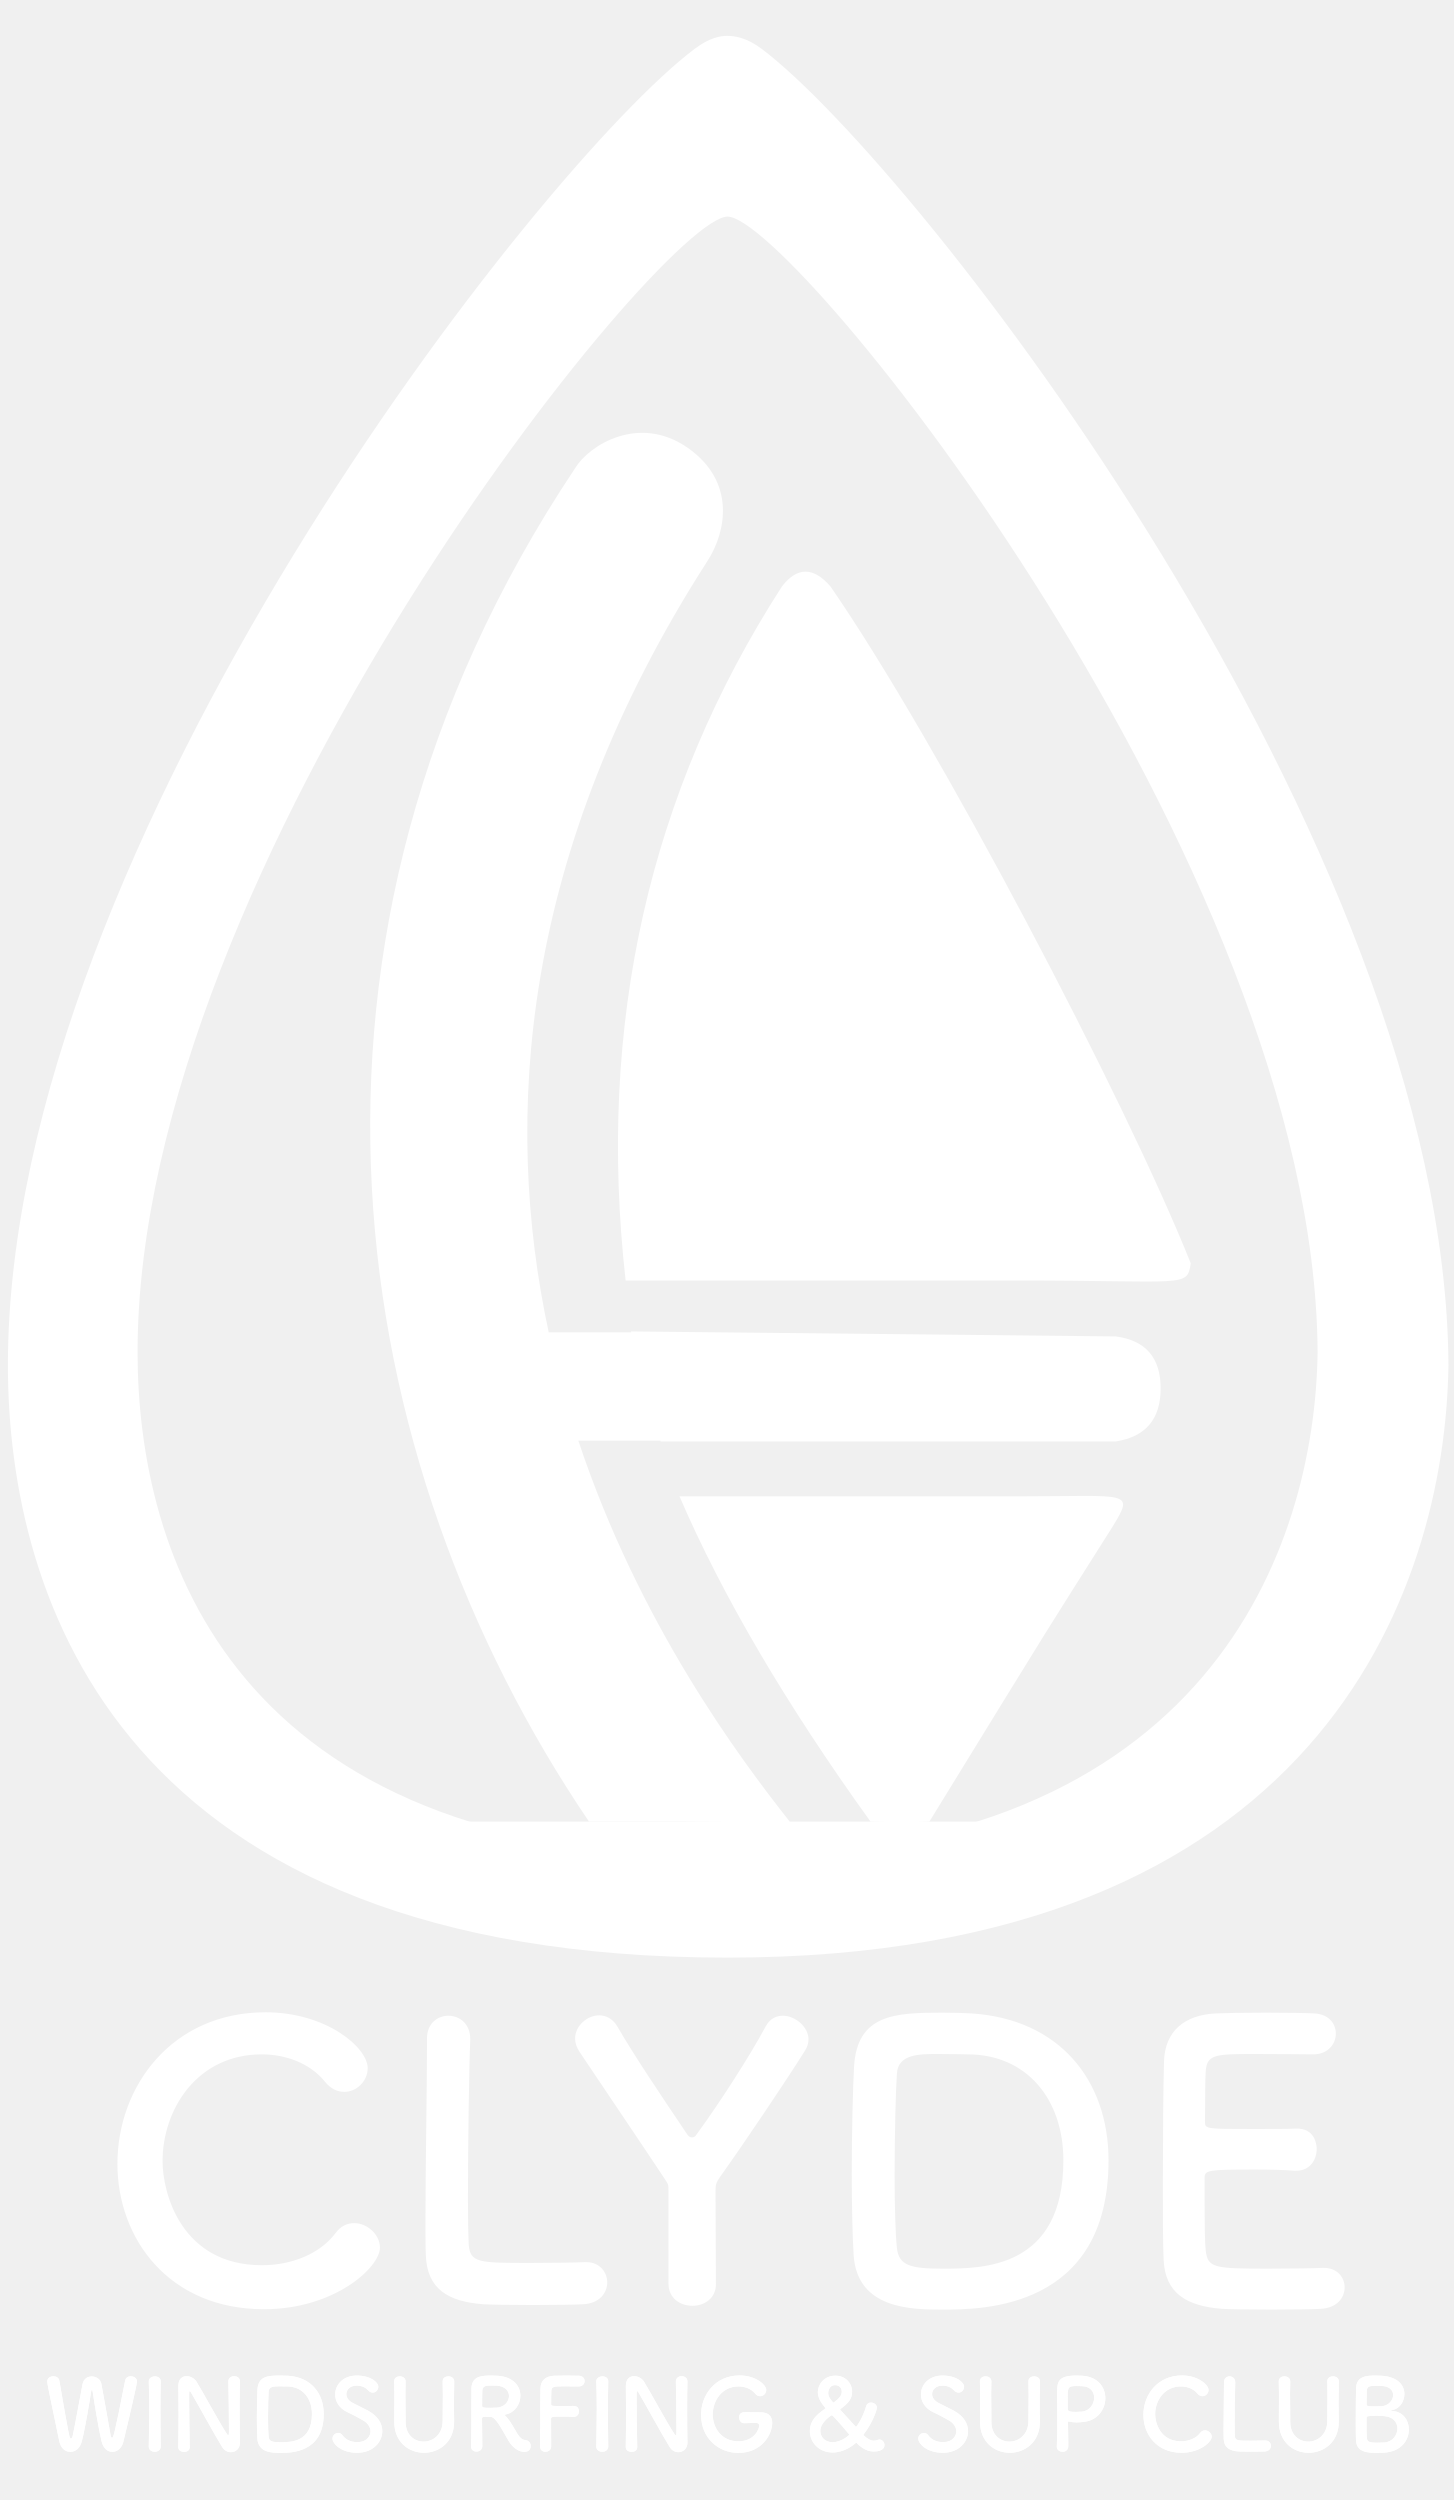
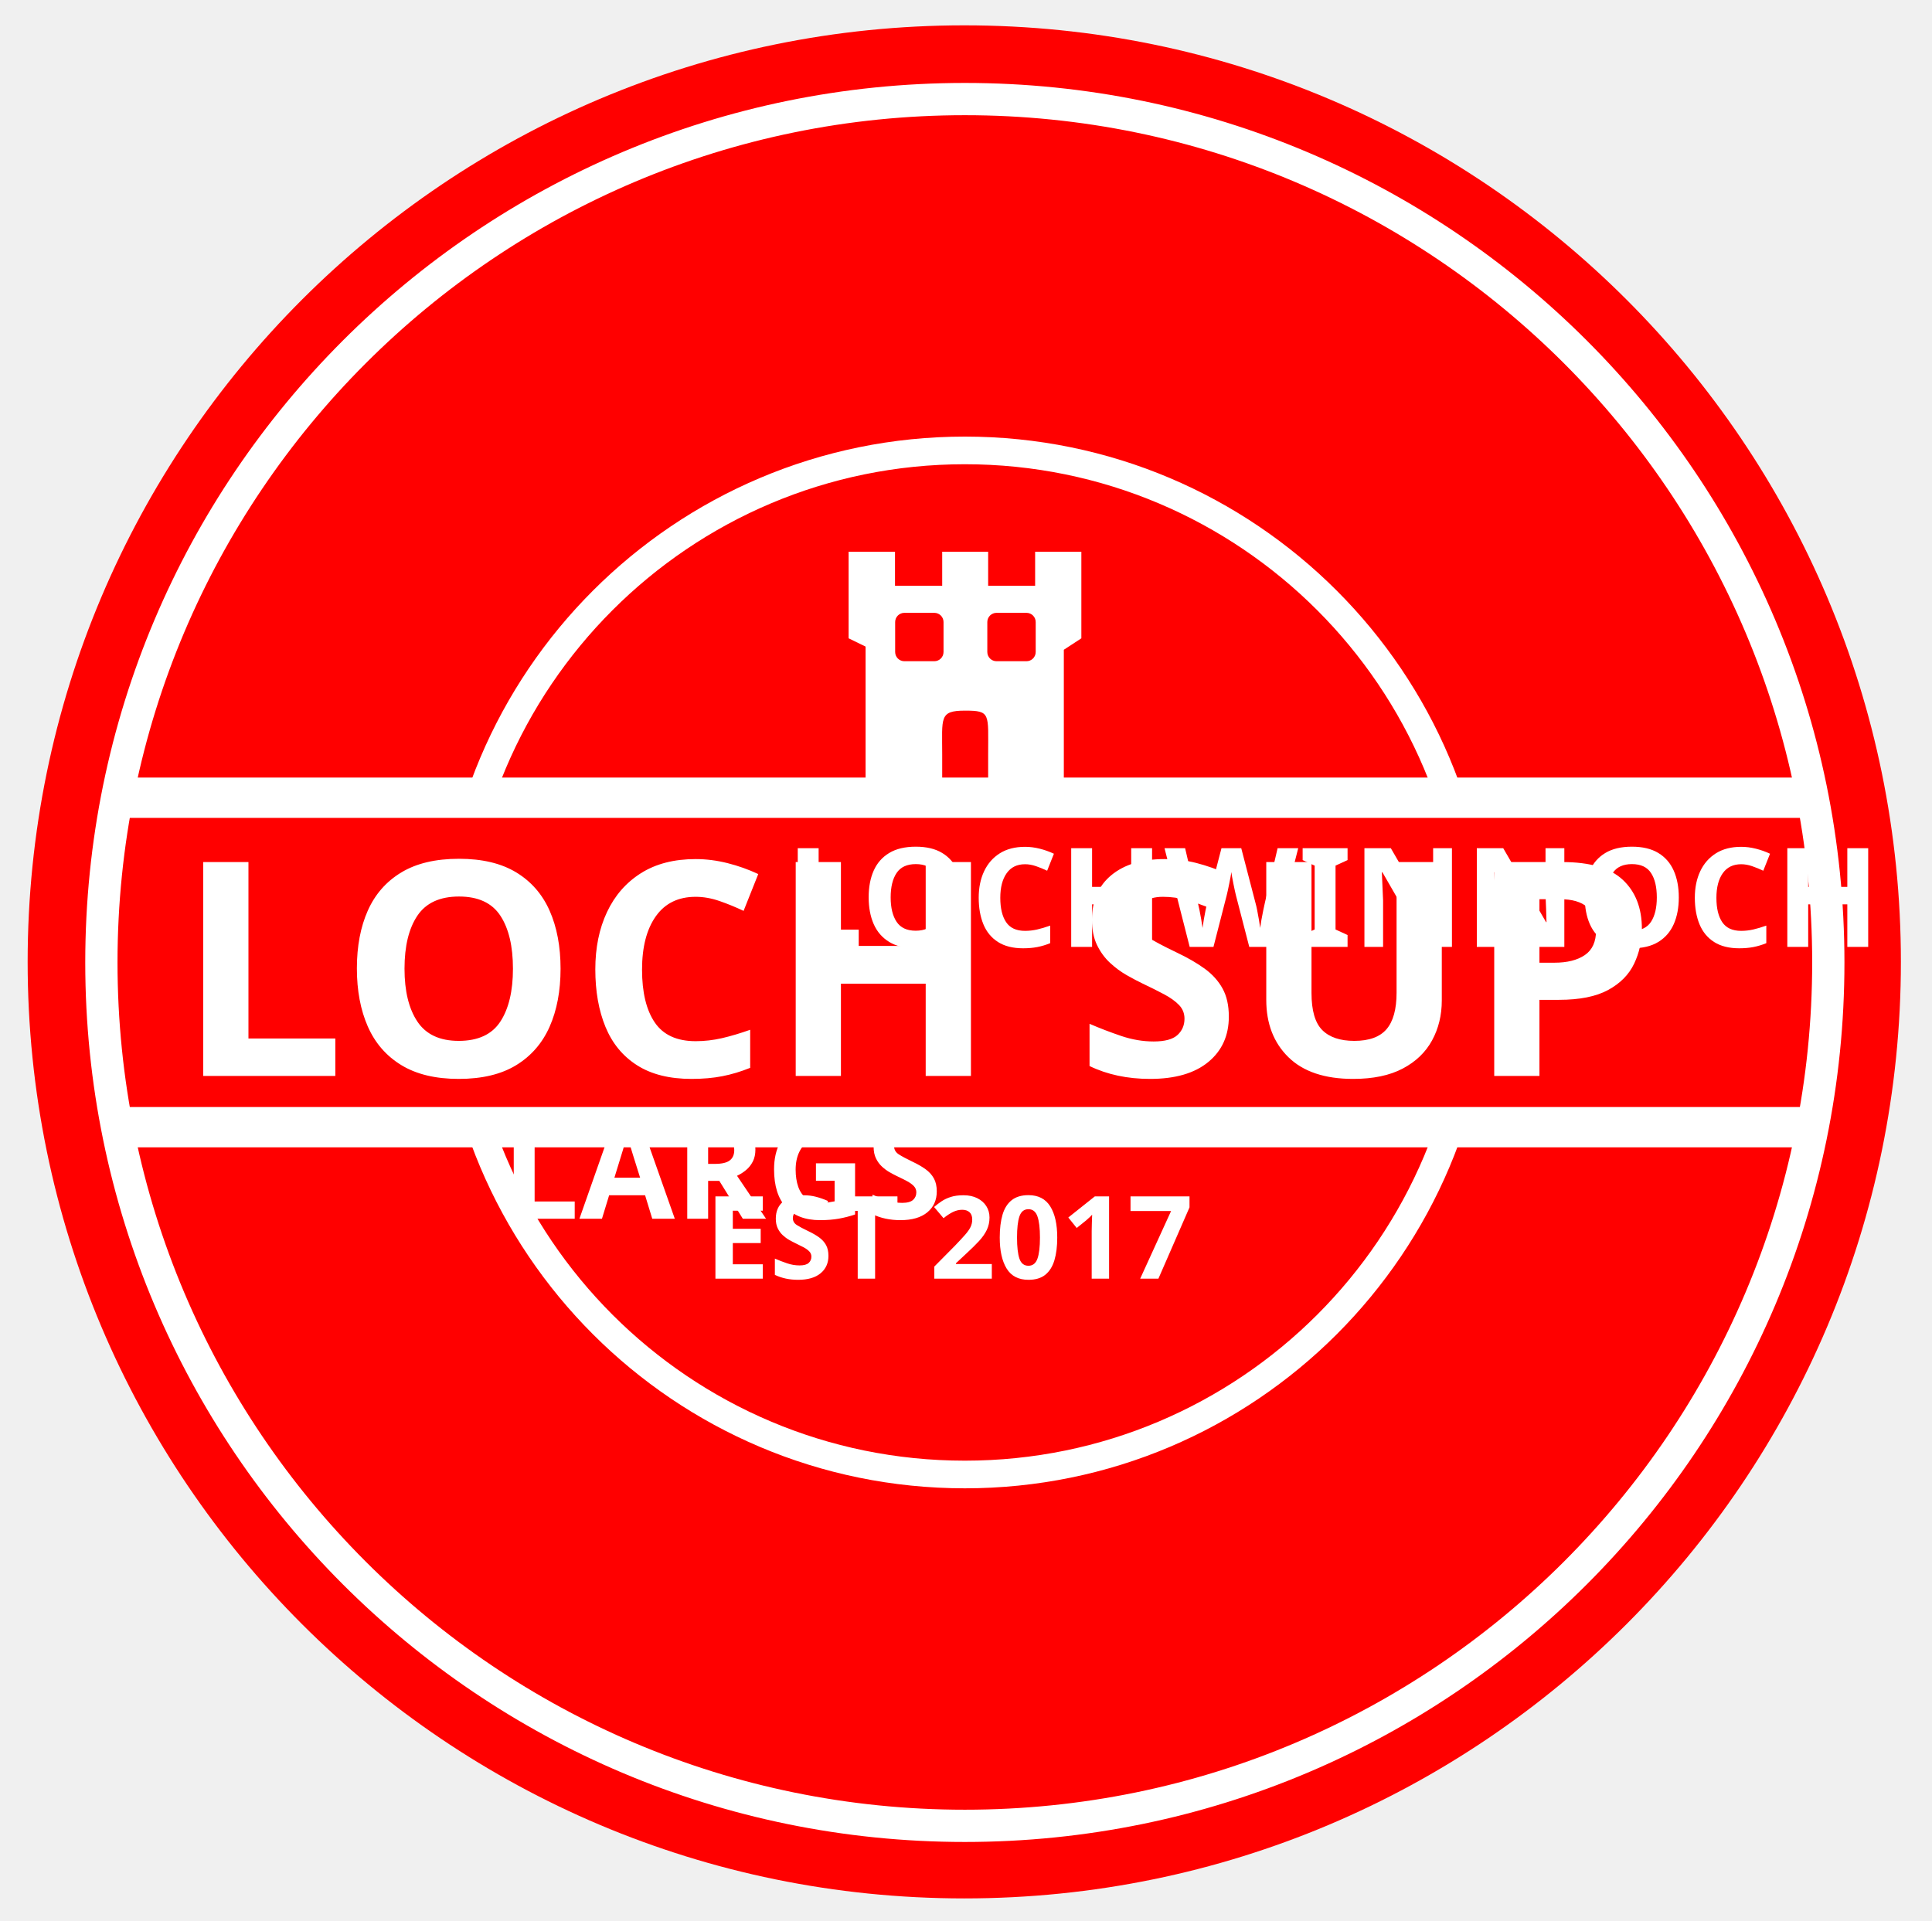
- <svg xmlns="http://www.w3.org/2000/svg" xmlns:xlink="http://www.w3.org/1999/xlink" width="919px" height="1581px" viewBox="0 0 919 1581" version="1.1">
-   <defs>
-     <path d="M67.023,1509.141 C66.015,1513.299 62.991,1515.567 60.03,1515.567 C57.195,1515.567 54.36,1513.488 53.226,1508.889 C51.588,1502.211 48.312,1482.744 47.619,1477.452 C47.493,1476.633 47.304,1476.318 47.115,1476.318 C46.926,1476.318 46.737,1476.759 46.611,1477.452 C45.792,1483.185 42.768,1501.077 40.752,1508.826 C39.618,1513.362 36.531,1515.567 33.507,1515.567 C30.42,1515.567 27.459,1513.362 26.514,1508.889 C19.773,1477.011 18.891,1472.223 18.891,1471.089 C18.891,1468.884 20.844,1467.75 22.734,1467.75 C24.498,1467.75 26.199,1468.695 26.514,1470.522 C32.814,1506.747 32.94,1507.125 33.822,1507.125 C34.326,1507.125 34.767,1506.432 34.956,1505.487 C36.153,1500.258 39.555,1481.169 41.193,1472.79 C41.823,1469.388 44.406,1467.876 46.989,1467.876 C49.761,1467.876 52.533,1469.577 53.1,1472.538 C54.486,1479.72 57.636,1497.864 58.959,1505.172 C59.148,1506.243 59.463,1506.621 59.778,1506.621 C60.66,1506.621 61.038,1506.621 68.157,1470.459 C68.535,1468.632 70.11,1467.75 71.685,1467.75 C73.638,1467.75 75.654,1469.01 75.654,1471.026 C75.654,1472.223 72.315,1487.217 67.023,1509.141 Z M90.648,1512.102 L90.648,1512.165 C90.648,1514.37 88.758,1515.504 86.868,1515.504 C84.978,1515.504 83.088,1514.37 83.088,1512.165 L83.088,1512.102 C83.214,1504.542 83.403,1496.1 83.403,1487.973 C83.403,1481.988 83.277,1476.255 83.088,1471.152 C82.962,1468.506 85.797,1467.813 86.931,1467.813 C88.758,1467.813 90.648,1468.821 90.648,1470.9 L90.648,1471.026 C90.522,1476.255 90.459,1482.177 90.459,1488.288 C90.459,1496.163 90.522,1504.353 90.648,1512.102 Z M101.736,1512.543 L101.736,1512.48 C101.862,1505.991 101.925,1498.368 101.925,1491.123 C101.925,1484.823 101.862,1478.838 101.799,1474.113 L101.799,1473.861 C101.799,1469.451 104.256,1467.687 107.028,1467.687 C109.359,1467.687 111.879,1469.01 113.202,1471.089 C117.171,1477.389 127.692,1497.045 132.48,1504.227 C132.858,1504.794 133.173,1505.109 133.362,1505.109 C133.551,1505.109 133.803,1504.92 133.803,1502.463 C133.803,1496.541 133.614,1476.885 133.425,1471.089 C133.362,1469.01 135.063,1467.687 137.079,1467.687 C138.906,1467.687 140.733,1468.821 140.733,1470.963 L140.733,1471.089 C140.607,1475.499 140.544,1481.61 140.544,1487.91 C140.544,1495.911 140.607,1504.164 140.733,1509.645 L140.733,1509.771 C140.733,1513.551 137.961,1515.756 135,1515.756 C132.984,1515.756 130.968,1514.748 129.582,1512.606 C125.172,1505.613 113.391,1484.067 109.989,1478.334 C109.737,1477.956 109.296,1477.137 108.981,1477.137 C108.603,1477.137 108.603,1477.767 108.603,1480.665 C108.603,1487.217 108.792,1505.802 108.981,1512.48 L108.981,1512.606 C108.981,1514.622 107.217,1515.567 105.39,1515.567 C103.563,1515.567 101.736,1514.559 101.736,1512.543 Z M193.716,1491.627 C193.716,1516.134 172.926,1516.197 166.374,1516.197 C161.334,1516.197 152.388,1516.134 151.758,1507.314 C151.569,1504.227 151.443,1499.124 151.443,1493.832 C151.443,1486.902 151.632,1479.594 151.821,1476.192 C152.325,1467.561 158.562,1467.309 166.374,1467.309 C168.327,1467.309 170.217,1467.372 171.162,1467.435 C185.715,1468.38 193.716,1478.523 193.716,1491.627 Z M170.532,1474.176 C170.532,1474.176 167.823,1474.113 165.492,1474.113 C162.468,1474.113 159.066,1474.176 158.877,1477.326 C158.688,1479.972 158.499,1487.217 158.499,1494.021 C158.499,1498.998 158.625,1503.66 158.877,1506.054 C159.192,1508.952 161.145,1509.456 166.374,1509.456 C172.989,1509.456 186.282,1509.456 186.282,1491.627 C186.282,1481.484 180.171,1474.176 170.532,1474.176 Z M230.76,1502.463 C230.76,1509.204 225.027,1516.134 214.821,1516.134 C204.552,1516.134 199.26,1510.275 199.26,1507.188 C199.26,1505.109 201.087,1503.597 202.914,1503.597 C203.922,1503.597 204.93,1504.101 205.686,1505.172 C207.324,1507.503 210.411,1509.393 214.884,1509.393 C221.814,1509.393 223.326,1504.668 223.326,1502.652 C223.326,1500.132 221.814,1497.423 218.538,1495.596 C215.766,1494.021 212.364,1492.131 209.025,1490.619 C203.481,1488.099 200.961,1483.626 200.961,1479.279 C200.961,1473.168 205.875,1467.309 214.569,1467.309 C223.263,1467.309 228.24,1471.467 228.24,1474.428 C228.24,1476.318 226.665,1478.082 224.712,1478.082 C223.767,1478.082 222.696,1477.641 221.751,1476.57 C220.554,1475.247 218.412,1473.672 214.506,1473.672 C210.474,1473.672 208.017,1476.192 208.017,1479.027 C208.017,1480.98 209.214,1483.122 211.986,1484.571 C214.569,1485.957 218.916,1487.973 221.814,1489.548 C228.114,1493.013 230.76,1497.801 230.76,1502.463 Z M257.157,1516.134 C247.707,1516.134 238.32,1509.582 238.32,1496.415 L238.32,1496.1 C238.383,1491.69 238.383,1487.028 238.383,1482.429 C238.383,1478.586 238.383,1474.806 238.257,1471.152 C238.194,1469.325 239.391,1467.813 241.911,1467.813 C243.675,1467.813 245.502,1468.884 245.502,1471.026 L245.502,1471.152 C245.439,1473.609 245.376,1476.066 245.376,1478.523 C245.376,1483.689 245.502,1488.855 245.502,1493.958 L245.502,1496.541 C245.502,1504.983 251.172,1509.078 256.905,1509.078 C262.827,1509.078 268.938,1504.605 268.938,1496.037 C268.938,1490.556 269.064,1484.949 269.064,1479.405 C269.064,1476.633 269.001,1473.861 268.938,1471.152 C268.875,1468.317 271.332,1467.813 272.592,1467.813 C274.419,1467.813 276.246,1468.884 276.246,1471.026 L276.246,1471.152 C276.12,1476.381 276.057,1480.665 276.057,1484.76 C276.057,1488.351 276.12,1491.879 276.183,1495.848 C276.498,1509.582 266.418,1516.134 257.157,1516.134 Z M310.14,1507.755 C306.108,1500.762 302.391,1493.517 299.367,1493.454 C298.548,1493.454 297.099,1493.391 295.902,1493.391 C294.705,1493.391 293.823,1493.454 293.823,1494.588 C293.823,1499.313 294.012,1509.645 294.012,1511.913 C293.949,1514.244 292.122,1515.378 290.295,1515.378 C288.594,1515.378 286.893,1514.307 286.893,1512.228 L286.893,1512.102 C287.082,1506.243 287.082,1498.746 287.082,1491.816 C287.082,1478.208 287.082,1477.956 287.145,1475.373 C287.334,1467.309 294.516,1467.309 299.808,1467.309 C301.257,1467.309 302.706,1467.372 303.651,1467.435 C313.857,1468.128 318.078,1474.113 318.078,1480.035 C318.078,1485.453 314.55,1490.745 308.88,1491.879 C308.439,1492.005 308.25,1492.068 308.25,1492.257 C308.25,1492.509 308.691,1492.824 309.132,1493.328 C312.219,1496.73 313.983,1500.573 316.188,1504.101 C317.763,1506.684 319.212,1507.881 321.354,1508.133 C323.496,1508.385 324.63,1510.086 324.63,1511.85 C324.63,1513.74 323.37,1515.567 320.598,1515.567 C319.59,1515.567 314.424,1515.378 310.14,1507.755 Z M303.462,1487.595 C308.124,1487.154 310.896,1483.626 310.896,1480.224 C310.896,1477.074 308.502,1473.987 303.021,1473.672 C302.202,1473.609 301.068,1473.609 299.871,1473.609 C296.469,1473.609 294.201,1473.798 294.012,1476.759 C293.886,1478.271 293.949,1482.744 293.886,1486.398 C293.886,1487.658 294.705,1487.721 299.115,1487.721 C300.69,1487.721 302.328,1487.658 303.462,1487.595 Z M330.552,1512.228 L330.552,1512.165 C330.678,1504.668 330.615,1481.988 330.804,1475.373 C330.93,1470.333 334.206,1467.687 339.309,1467.435 C340.443,1467.372 343.971,1467.309 347.373,1467.309 C350.838,1467.309 354.24,1467.372 355.185,1467.435 C357.579,1467.561 358.713,1469.136 358.713,1470.774 C358.713,1472.475 357.39,1474.176 354.996,1474.176 C354.996,1474.176 349.515,1474.113 345.357,1474.113 C339.309,1474.113 337.86,1474.239 337.671,1476.948 C337.545,1478.46 337.608,1481.673 337.545,1485.327 C337.545,1486.587 337.608,1486.587 344.979,1486.587 C347.688,1486.587 350.46,1486.587 351.594,1486.524 C355.122,1486.335 355.122,1489.674 355.122,1489.863 C355.122,1491.69 353.988,1493.454 351.783,1493.454 L351.468,1493.454 C349.893,1493.328 347.688,1493.265 345.42,1493.265 C338.427,1493.265 337.482,1493.265 337.482,1494.651 C337.482,1498.431 337.545,1506.054 337.545,1510.086 L337.545,1512.354 C337.482,1514.37 335.655,1515.504 333.891,1515.504 C332.19,1515.504 330.552,1514.433 330.552,1512.228 Z M373.644,1512.102 L373.644,1512.165 C373.644,1514.37 371.754,1515.504 369.864,1515.504 C367.974,1515.504 366.084,1514.37 366.084,1512.165 L366.084,1512.102 C366.21,1504.542 366.399,1496.1 366.399,1487.973 C366.399,1481.988 366.273,1476.255 366.084,1471.152 C365.958,1468.506 368.793,1467.813 369.927,1467.813 C371.754,1467.813 373.644,1468.821 373.644,1470.9 L373.644,1471.026 C373.518,1476.255 373.455,1482.177 373.455,1488.288 C373.455,1496.163 373.518,1504.353 373.644,1512.102 Z M384.732,1512.543 L384.732,1512.48 C384.858,1505.991 384.921,1498.368 384.921,1491.123 C384.921,1484.823 384.858,1478.838 384.795,1474.113 L384.795,1473.861 C384.795,1469.451 387.252,1467.687 390.024,1467.687 C392.355,1467.687 394.875,1469.01 396.198,1471.089 C400.167,1477.389 410.688,1497.045 415.476,1504.227 C415.854,1504.794 416.169,1505.109 416.358,1505.109 C416.547,1505.109 416.799,1504.92 416.799,1502.463 C416.799,1496.541 416.61,1476.885 416.421,1471.089 C416.358,1469.01 418.059,1467.687 420.075,1467.687 C421.902,1467.687 423.729,1468.821 423.729,1470.963 L423.729,1471.089 C423.603,1475.499 423.54,1481.61 423.54,1487.91 C423.54,1495.911 423.603,1504.164 423.729,1509.645 L423.729,1509.771 C423.729,1513.551 420.957,1515.756 417.996,1515.756 C415.98,1515.756 413.964,1514.748 412.578,1512.606 C408.168,1505.613 396.387,1484.067 392.985,1478.334 C392.733,1477.956 392.292,1477.137 391.977,1477.137 C391.599,1477.137 391.599,1477.767 391.599,1480.665 C391.599,1487.217 391.788,1505.802 391.977,1512.48 L391.977,1512.606 C391.977,1514.622 390.213,1515.567 388.386,1515.567 C386.559,1515.567 384.732,1514.559 384.732,1512.543 Z M467.073,1497.234 C467.073,1497.234 467.01,1497.234 466.947,1497.234 C466.317,1497.234 463.167,1497.297 459.702,1497.423 L459.576,1497.423 C457.56,1497.423 456.426,1495.596 456.426,1493.769 C456.426,1490.43 459.135,1490.43 461.214,1490.43 C464.301,1490.43 467.829,1490.556 469.908,1490.556 C475.326,1490.556 477.342,1493.328 477.342,1497.234 C477.342,1504.416 470.916,1516.197 455.922,1516.197 C443.259,1516.197 432.36,1506.747 432.36,1492.194 C432.36,1479.405 441.369,1467.246 456.741,1467.246 C466.758,1467.246 473.562,1473.042 473.562,1476.444 C473.562,1478.586 471.735,1480.35 469.719,1480.35 C468.585,1480.35 467.451,1479.846 466.506,1478.649 C464.049,1475.625 460.08,1474.176 456.111,1474.176 C445.086,1474.176 439.731,1483.815 439.731,1491.879 C439.731,1500.258 445.149,1508.889 455.922,1508.889 C466.317,1508.889 469.152,1500.825 469.152,1498.998 C469.152,1497.801 468.207,1497.234 467.073,1497.234 Z M548.343,1511.283 C548.343,1512.354 547.839,1515.315 541.539,1515.315 C538.137,1515.315 534.672,1513.929 530.766,1509.96 C530.64,1509.834 530.577,1509.834 530.514,1509.834 C530.325,1509.834 530.199,1509.897 530.073,1510.023 C529.002,1510.968 523.269,1515.945 515.457,1515.945 C506.952,1515.945 501.156,1509.582 501.156,1502.463 C501.156,1496.415 504.558,1492.572 510.795,1488.288 C510.921,1488.162 511.047,1488.036 511.047,1487.91 C511.047,1487.847 511.047,1487.784 510.921,1487.658 C507.645,1483.941 506.196,1480.728 506.196,1477.767 C506.196,1472.979 510.228,1467.372 517.284,1467.372 C523.521,1467.372 527.868,1472.034 527.868,1477.515 C527.868,1481.925 525.663,1484.697 520.497,1488.477 C520.371,1488.54 520.308,1488.666 520.308,1488.792 C520.308,1488.855 520.371,1488.981 520.497,1489.107 C523.458,1492.257 526.86,1495.974 530.01,1499.502 C530.199,1499.691 530.262,1499.754 530.388,1499.754 C530.64,1499.754 534.609,1494.273 536.814,1486.524 C537.255,1485.012 538.515,1484.382 539.775,1484.382 C541.602,1484.382 543.555,1485.642 543.555,1487.721 C543.555,1488.792 541.035,1496.919 535.176,1504.479 C535.113,1504.605 535.05,1504.731 535.05,1504.794 C535.05,1504.92 535.113,1505.046 535.239,1505.172 C537.633,1507.44 539.712,1508.511 541.665,1508.511 C542.484,1508.511 543.24,1508.322 543.996,1508.007 C544.437,1507.818 544.815,1507.755 545.193,1507.755 C547.02,1507.755 548.343,1509.519 548.343,1511.283 Z M516.465,1484.193 C519.615,1481.736 521.316,1480.161 521.316,1477.515 C521.316,1473.357 517.347,1473.357 517.095,1473.357 C513.315,1473.357 512.748,1477.452 512.748,1478.334 C512.748,1480.602 514.197,1482.429 515.835,1484.256 C515.898,1484.319 515.961,1484.382 516.024,1484.382 C516.213,1484.382 516.402,1484.256 516.465,1484.193 Z M526.167,1504.668 C526.167,1504.668 515.961,1492.383 515.016,1492.383 C514.764,1492.383 507.771,1496.73 507.771,1502.337 C507.771,1506.243 510.795,1509.456 515.583,1509.456 C521.127,1509.456 526.167,1504.92 526.167,1504.668 Z M601.2,1502.463 C601.2,1509.204 595.467,1516.134 585.261,1516.134 C574.992,1516.134 569.7,1510.275 569.7,1507.188 C569.7,1505.109 571.527,1503.597 573.354,1503.597 C574.362,1503.597 575.37,1504.101 576.126,1505.172 C577.764,1507.503 580.851,1509.393 585.324,1509.393 C592.254,1509.393 593.766,1504.668 593.766,1502.652 C593.766,1500.132 592.254,1497.423 588.978,1495.596 C586.206,1494.021 582.804,1492.131 579.465,1490.619 C573.921,1488.099 571.401,1483.626 571.401,1479.279 C571.401,1473.168 576.315,1467.309 585.009,1467.309 C593.703,1467.309 598.68,1471.467 598.68,1474.428 C598.68,1476.318 597.105,1478.082 595.152,1478.082 C594.207,1478.082 593.136,1477.641 592.191,1476.57 C590.994,1475.247 588.852,1473.672 584.946,1473.672 C580.914,1473.672 578.457,1476.192 578.457,1479.027 C578.457,1480.98 579.654,1483.122 582.426,1484.571 C585.009,1485.957 589.356,1487.973 592.254,1489.548 C598.554,1493.013 601.2,1497.801 601.2,1502.463 Z M627.597,1516.134 C618.147,1516.134 608.76,1509.582 608.76,1496.415 L608.76,1496.1 C608.823,1491.69 608.823,1487.028 608.823,1482.429 C608.823,1478.586 608.823,1474.806 608.697,1471.152 C608.634,1469.325 609.831,1467.813 612.351,1467.813 C614.115,1467.813 615.942,1468.884 615.942,1471.026 L615.942,1471.152 C615.879,1473.609 615.816,1476.066 615.816,1478.523 C615.816,1483.689 615.942,1488.855 615.942,1493.958 L615.942,1496.541 C615.942,1504.983 621.612,1509.078 627.345,1509.078 C633.267,1509.078 639.378,1504.605 639.378,1496.037 C639.378,1490.556 639.504,1484.949 639.504,1479.405 C639.504,1476.633 639.441,1473.861 639.378,1471.152 C639.315,1468.317 641.772,1467.813 643.032,1467.813 C644.859,1467.813 646.686,1468.884 646.686,1471.026 L646.686,1471.152 C646.56,1476.381 646.497,1480.665 646.497,1484.76 C646.497,1488.351 646.56,1491.879 646.623,1495.848 C646.938,1509.582 636.858,1516.134 627.597,1516.134 Z M664.578,1512.039 C664.515,1514.433 662.751,1515.504 660.924,1515.504 C659.16,1515.504 657.333,1514.37 657.333,1512.291 L657.333,1512.102 C657.585,1507.188 657.648,1501.644 657.648,1496.289 C657.648,1489.8 657.522,1483.626 657.522,1479.216 C657.522,1471.467 657.585,1467.309 669.933,1467.309 C671.256,1467.309 672.516,1467.372 673.461,1467.435 C683.415,1468.065 688.014,1474.806 688.014,1481.61 C688.014,1488.603 683.163,1495.722 674.343,1496.604 C672.831,1496.793 671.382,1496.919 669.807,1496.919 C668.358,1496.919 666.846,1496.793 665.208,1496.415 C665.019,1496.352 664.893,1496.352 664.767,1496.352 C664.452,1496.352 664.389,1496.541 664.389,1497.045 C664.389,1500.951 664.578,1505.424 664.578,1509.582 L664.578,1512.039 Z M672.831,1473.987 C672.831,1473.987 671.319,1473.924 669.807,1473.924 C664.767,1473.924 664.2,1474.617 664.2,1480.476 C664.2,1482.681 664.263,1485.264 664.263,1487.469 L664.263,1488.54 C664.263,1489.863 665.523,1490.304 669.429,1490.304 C670.626,1490.304 671.949,1490.241 673.272,1490.115 C678.06,1489.674 680.958,1485.327 680.958,1481.295 C680.958,1477.515 678.501,1473.987 672.831,1473.987 Z M755.298,1505.991 C755.298,1509.267 747.801,1516.134 736.209,1516.134 C720.522,1516.134 712.08,1504.479 712.08,1492.194 C712.08,1479.405 721.089,1467.246 736.461,1467.246 C746.478,1467.246 753.282,1473.042 753.282,1476.444 C753.282,1478.586 751.455,1480.35 749.439,1480.35 C748.305,1480.35 747.171,1479.846 746.226,1478.649 C743.769,1475.625 739.8,1474.176 735.831,1474.176 C725.184,1474.176 719.514,1483.248 719.514,1491.753 C719.514,1497.045 722.601,1508.889 735.894,1508.889 C740.682,1508.889 745.407,1507.062 747.99,1503.597 C748.872,1502.4 749.943,1501.959 751.077,1501.959 C753.219,1501.959 755.298,1503.849 755.298,1505.991 Z M763.047,1471.53 C763.047,1469.073 764.811,1467.813 766.575,1467.813 C768.339,1467.813 770.166,1469.073 770.166,1471.656 L770.166,1471.908 C769.977,1475.94 769.788,1489.233 769.788,1497.99 C769.788,1501.581 769.851,1504.416 769.914,1505.487 C770.166,1508.511 771.552,1508.511 780.12,1508.511 C783.774,1508.511 787.806,1508.448 789.003,1508.385 L789.318,1508.385 C791.46,1508.385 792.72,1510.023 792.72,1511.724 C792.72,1513.425 791.46,1515.189 788.751,1515.315 C787.932,1515.378 784.215,1515.441 780.498,1515.441 C776.844,1515.441 773.127,1515.378 772.308,1515.315 C766.512,1514.874 763.047,1512.795 762.858,1507.251 C762.795,1505.928 762.795,1503.912 762.795,1501.581 C762.795,1492.95 763.047,1479.153 763.047,1472.916 L763.047,1471.53 Z M816.597,1516.134 C807.147,1516.134 797.76,1509.582 797.76,1496.415 L797.76,1496.1 C797.823,1491.69 797.823,1487.028 797.823,1482.429 C797.823,1478.586 797.823,1474.806 797.697,1471.152 C797.634,1469.325 798.831,1467.813 801.351,1467.813 C803.115,1467.813 804.942,1468.884 804.942,1471.026 L804.942,1471.152 C804.879,1473.609 804.816,1476.066 804.816,1478.523 C804.816,1483.689 804.942,1488.855 804.942,1493.958 L804.942,1496.541 C804.942,1504.983 810.612,1509.078 816.345,1509.078 C822.267,1509.078 828.378,1504.605 828.378,1496.037 C828.378,1490.556 828.504,1484.949 828.504,1479.405 C828.504,1476.633 828.441,1473.861 828.378,1471.152 C828.315,1468.317 830.772,1467.813 832.032,1467.813 C833.859,1467.813 835.686,1468.884 835.686,1471.026 L835.686,1471.152 C835.56,1476.381 835.497,1480.665 835.497,1484.76 C835.497,1488.351 835.56,1491.879 835.623,1495.848 C835.938,1509.582 825.858,1516.134 816.597,1516.134 Z M879.975,1501.455 C879.975,1508.196 875.061,1515.441 864.162,1516.071 C863.343,1516.134 861.705,1516.197 860.13,1516.197 C854.019,1516.197 846.774,1515.945 846.522,1508.07 C846.396,1505.424 846.396,1500.699 846.396,1495.596 C846.396,1487.91 846.459,1479.342 846.585,1475.31 C846.774,1467.435 853.767,1467.309 859.122,1467.309 C860.508,1467.309 861.831,1467.372 862.776,1467.435 C873.234,1468.128 877.14,1473.672 877.14,1478.964 C877.14,1483.752 873.99,1488.414 869.58,1489.044 C868.95,1489.17 868.572,1489.296 868.572,1489.422 C868.572,1489.485 868.824,1489.611 869.517,1489.674 C876.321,1490.178 879.975,1495.596 879.975,1501.455 Z M862.146,1473.861 C862.146,1473.861 860.508,1473.798 858.87,1473.798 C854.838,1473.798 853.578,1474.302 853.389,1476.696 C853.263,1478.208 853.326,1481.799 853.263,1485.453 C853.263,1486.776 854.145,1486.776 858.303,1486.776 C859.815,1486.776 861.453,1486.776 862.587,1486.713 C867.123,1486.461 870.021,1482.933 870.021,1479.594 C870.021,1476.633 867.69,1473.861 862.146,1473.861 Z M864.414,1509.645 C869.643,1509.33 872.73,1504.983 872.73,1500.762 C872.73,1497.045 870.21,1493.391 864.414,1492.95 C862.839,1492.824 861.201,1492.761 859.626,1492.761 C853.767,1492.761 853.2,1492.95 853.2,1494.21 C853.2,1502.085 853.2,1504.983 853.389,1506.684 C853.704,1509.015 854.334,1509.771 860.193,1509.771 C861.642,1509.771 863.217,1509.708 864.414,1509.645 Z" id="path-1" />
-     <filter x="0.0%" y="0.0%" width="100.0%" height="100.0%" filterUnits="objectBoundingBox" id="filter-2">
-       <feGaussianBlur stdDeviation="0" in="SourceGraphic" />
-     </filter>
-     <filter x="0.0%" y="0.0%" width="100.0%" height="100.0%" filterUnits="objectBoundingBox" id="filter-3">
-       <feGaussianBlur stdDeviation="0" in="SourceGraphic" />
-     </filter>
-     <filter x="0.0%" y="0.0%" width="100.0%" height="100.0%" filterUnits="objectBoundingBox" id="filter-4">
-       <feGaussianBlur stdDeviation="0" in="SourceGraphic" />
-     </filter>
-     <filter x="0.0%" y="-0.0%" width="100.0%" height="100.0%" filterUnits="objectBoundingBox" id="filter-5">
-       <feGaussianBlur stdDeviation="0" in="SourceGraphic" />
-     </filter>
-     <filter x="0.0%" y="0.0%" width="100.0%" height="100.0%" filterUnits="objectBoundingBox" id="filter-6">
-       <feGaussianBlur stdDeviation="0" in="SourceGraphic" />
-     </filter>
-     <filter x="0.0%" y="0.0%" width="100.0%" height="100.0%" filterUnits="objectBoundingBox" id="filter-7">
-       <feGaussianBlur stdDeviation="0" in="SourceGraphic" />
-     </filter>
-     <filter x="0.0%" y="0.0%" width="100.0%" height="100.0%" filterUnits="objectBoundingBox" id="filter-8">
-       <feGaussianBlur stdDeviation="0" in="SourceGraphic" />
-     </filter>
-   </defs>
-   <g id="CLYDEfavicon" stroke="none" stroke-width="1" fill="none" fill-rule="evenodd">
-     <g id="Text" transform="translate(11, 35)" fill="#FFFFFF" fill-rule="nonzero">
-       <g id="WINDSURFING&amp;SUPCLUB" filter="url(#filter-2)">
-         <use xlink:href="#path-1" />
-         <use xlink:href="#path-1" />
-       </g>
-       <path d="M229.264,1386.394 C229.264,1398.978 200.466,1425.356 155.938,1425.356 C95.68,1425.356 63.252,1380.586 63.252,1333.396 C63.252,1284.27 97.858,1237.564 156.906,1237.564 C195.384,1237.564 221.52,1259.828 221.52,1272.896 C221.52,1281.124 214.502,1287.9 206.758,1287.9 C202.402,1287.9 198.046,1285.964 194.416,1281.366 C184.978,1269.75 169.732,1264.184 154.486,1264.184 C113.588,1264.184 91.808,1299.032 91.808,1331.702 C91.808,1352.03 103.666,1397.526 154.728,1397.526 C173.12,1397.526 191.27,1390.508 201.192,1377.198 C204.58,1372.6 208.694,1370.906 213.05,1370.906 C221.278,1370.906 229.264,1378.166 229.264,1386.394 Z M259.03,1254.02 C259.03,1244.582 265.806,1239.742 272.582,1239.742 C279.358,1239.742 286.376,1244.582 286.376,1254.504 L286.376,1255.472 C285.65,1270.96 284.924,1322.022 284.924,1355.66 C284.924,1369.454 285.166,1380.344 285.408,1384.458 C286.376,1396.074 291.7,1396.074 324.612,1396.074 C338.648,1396.074 354.136,1395.832 358.734,1395.59 L359.944,1395.59 C368.172,1395.59 373.012,1401.882 373.012,1408.416 C373.012,1414.95 368.172,1421.726 357.766,1422.21 C354.62,1422.452 340.342,1422.694 326.064,1422.694 C312.028,1422.694 297.75,1422.452 294.604,1422.21 C272.34,1420.516 259.03,1412.53 258.304,1391.234 C258.062,1386.152 258.062,1378.408 258.062,1369.454 C258.062,1336.3 259.03,1283.302 259.03,1259.344 L259.03,1254.02 Z M411.732,1408.9 L411.732,1350.82 C411.732,1346.464 411.732,1346.464 409.312,1342.834 C391.646,1316.214 367.204,1280.156 355.588,1262.732 C353.652,1259.828 352.684,1256.924 352.684,1254.262 C352.684,1246.034 360.428,1239.5 367.93,1239.5 C372.286,1239.5 376.642,1241.678 379.546,1246.76 C389.71,1264.426 406.65,1289.594 423.59,1314.762 C424.558,1316.214 425.526,1316.698 426.494,1316.698 C427.704,1316.698 428.672,1316.214 429.398,1315.004 C444.402,1294.434 463.52,1264.668 473.2,1246.518 C475.862,1241.678 479.734,1239.742 484.09,1239.742 C491.834,1239.742 500.304,1246.76 500.304,1254.746 C500.304,1257.166 499.578,1259.344 498.126,1261.764 C487.236,1279.188 460.132,1319.602 444.402,1341.624 C441.74,1345.496 441.498,1346.464 441.498,1351.062 C441.498,1365.582 441.74,1390.024 441.74,1409.626 C441.74,1418.58 434.238,1423.178 426.978,1423.178 C419.234,1423.178 411.732,1418.58 411.732,1408.9 Z M690.032,1331.218 C690.032,1425.356 610.172,1425.598 585.004,1425.598 C565.644,1425.598 531.28,1425.356 528.86,1391.476 C528.134,1379.618 527.65,1360.016 527.65,1339.688 C527.65,1313.068 528.376,1284.996 529.102,1271.928 C531.038,1238.774 554.996,1237.806 585.004,1237.806 C592.506,1237.806 599.766,1238.048 603.396,1238.29 C659.298,1241.92 690.032,1280.882 690.032,1331.218 Z M600.976,1264.184 C600.976,1264.184 590.57,1263.942 581.616,1263.942 C570,1263.942 556.932,1264.184 556.206,1276.284 C555.48,1286.448 554.754,1314.278 554.754,1340.414 C554.754,1359.532 555.238,1377.44 556.206,1386.636 C557.416,1397.768 564.918,1399.704 585.004,1399.704 C610.414,1399.704 661.476,1399.704 661.476,1331.218 C661.476,1292.256 638.002,1264.184 600.976,1264.184 Z M819.502,1264.184 C819.502,1264.184 797.964,1263.942 781.508,1263.942 C757.308,1263.942 752.226,1264.426 751.5,1274.832 C751.016,1280.64 751.258,1292.498 751.016,1306.534 C751.016,1311.374 751.258,1311.374 781.024,1311.374 C792.156,1311.374 803.772,1311.374 808.128,1311.132 C821.68,1310.406 821.68,1323.232 821.68,1323.958 C821.68,1330.976 817.324,1337.752 808.854,1337.752 C808.612,1337.752 808.128,1337.752 807.644,1337.752 C801.594,1337.268 792.398,1337.026 783.202,1337.026 C753.194,1337.026 750.774,1337.268 750.774,1342.35 C750.774,1378.408 751.016,1383.974 751.5,1388.088 C752.71,1399.22 756.582,1399.704 790.704,1399.704 C804.982,1399.704 820.47,1399.462 825.068,1399.22 C825.552,1399.22 825.794,1399.22 826.278,1399.22 C834.748,1399.22 839.346,1405.27 839.346,1411.562 C839.346,1418.096 834.506,1424.63 824.1,1425.114 C820.954,1425.356 806.918,1425.598 792.882,1425.598 C779.088,1425.598 765.052,1425.356 761.906,1425.114 C739.642,1423.42 725.848,1415.434 724.88,1394.138 C724.396,1383.974 724.396,1366.066 724.396,1346.464 C724.396,1316.94 724.638,1284.028 725.122,1268.782 C725.606,1249.422 738.19,1239.258 757.792,1238.29 C762.148,1238.048 775.942,1237.806 789.494,1237.806 C803.288,1237.806 816.598,1238.048 820.228,1238.29 C829.424,1238.774 833.78,1244.824 833.78,1251.116 C833.78,1257.65 828.698,1264.184 819.502,1264.184 Z" id="CLYDE" filter="url(#filter-3)" />
-     </g>
-     <g id="011-windsurf-1" transform="translate(224, 273)" fill="#FFFFFF">
-       <polygon id="Path" filter="url(#filter-4)" points="18.992 879 479.496 879 479.992 918.566 18.992 918.566" />
-       <path d="M175.151,569.944 C175.102,569.63 175.053,569.315 175.005,569 L481.663,572.158 C500.548,574.694 509.99,585.652 509.99,605.033 C509.99,624.414 500.548,635.592 481.663,638.568 C298.125,638.568 202.163,638.568 193.779,638.568 C193.715,638.401 193.651,638.234 193.587,638.068 L141.743,638.068 C180.362,754.116 243.755,838.826 275.43,879 C276.356,880.175 229.25,879 210.223,879 C169.067,879 148.489,879 148.489,879 C-6.183,650.809 -60.21,322.657 139.814,22.933 C148.489,8.596 180.105,-11.309 210.887,10.189 C241.669,31.686 235.105,63.545 223.598,81.447 C104.843,266.201 93.938,434.194 123.005,569.568 L175.005,569.568 L175.151,569.944 Z" id="Combined-Shape---Windsurfer-&amp;-Boom" filter="url(#filter-5)" />
-       <path d="M205.706,673.279 C232.791,736.143 273.063,804.717 326.523,879 C346.384,879.522 349.175,879.522 363.74,879 C452.756,734.152 431.302,768.935 479.696,692.295 C493.796,669.324 489.491,673.279 422.075,673.279 C351.216,673.279 279.093,673.279 205.706,673.279 Z" id="Path-3" filter="url(#filter-6)" />
-       <path d="M171.64,536.787 C301.19,536.787 171.64,536.787 419.186,536.787 C526.581,536.787 526.581,541.504 529.035,525.927 C487.619,422.205 368.794,195.728 301.19,97.878 C290.372,85.376 280.141,85.376 270.5,97.878 C186.425,228.414 153.471,374.717 171.64,536.787 Z" id="Path-4" filter="url(#filter-7)" />
-     </g>
-     <path d="M460,22.682 C464.44,22.682 472.109,23.724 481.494,30.763 C578.781,103.735 914.176,533.001 916,863.289 C914,1007.192 832.822,1238 460,1238 C76.677,1238 5,1011.81 5,863.289 C5,533.758 341.878,103.893 439.455,30.787 C448.871,23.732 455.558,22.682 460,22.682 Z M460.126,136.986 C418.781,136.986 87,547.384 87,855.062 C87,981.53 145.715,1174.135 459.716,1174.135 C765.117,1174.135 831.614,977.598 833.252,855.062 C831.614,546.686 501.471,136.986 460.126,136.986 Z" id="Paddle-New" fill="#FFFFFF" filter="url(#filter-8)" />
+ <svg xmlns="http://www.w3.org/2000/svg" width="1677px" height="1667px" viewBox="0 0 1677 1667" version="1.1">
+   <g id="Loch-SUP-V3" stroke="none" stroke-width="1" fill="none" fill-rule="evenodd">
+     <circle id="Oval" fill="#FF0000" cx="837" cy="835" r="813" />
+     <circle id="Oval-Copy-2" stroke="#FFFFFF" stroke-width="24" cx="837.5" cy="835.5" r="444.5" />
+     <rect id="Rectangle" fill="#FF0000" x="88" y="709" width="1496" height="253" />
+     <circle id="Oval-Copy" stroke="#FFFFFF" stroke-width="28" transform="translate(837.5, 835.5) scale(-1, 1) translate(-837.5, -835.5) " cx="837.5" cy="835.5" r="749.5" />
+     <text id="LOCHWINNOCH" fill="#FFFFFF" fill-rule="nonzero" font-family="TsukuARdGothic-Bold, Tsukushi A Round Gothic" font-size="120" font-weight="bold">
+       <tspan x="681.66" y="822">LOCHWINNOCH</tspan>
+     </text>
+     <text id="LARGS" fill="#FFFFFF" fill-rule="nonzero" font-family="TsukuARdGothic-Bold, Tsukushi A Round Gothic" font-size="120" font-weight="bold">
+       <tspan x="435.14" y="1058">LARGS</tspan>
+     </text>
+     <line x1="92.5" y1="692.5" x2="1577.5" y2="692.5" id="Line" stroke="#FFFFFF" stroke-width="35" />
+     <line x1="97.5" y1="978.5" x2="1577.5" y2="978.5" id="Line-Copy-4" stroke="#FFFFFF" stroke-width="35" />
+     <text id="LOCH-SUP" font-family="TsukuARdGothic-Bold, Tsukushi A Round Gothic" font-size="260" font-weight="bold" fill="#FFFFFF">
+       <tspan x="153" y="934">LOCH SUP</tspan>
+     </text>
+     <text id="EST-2017" font-family="TsukuARdGothic-Bold, Tsukushi A Round Gothic" font-size="100" font-weight="bold" fill="#FFFFFF">
+       <tspan x="612" y="1110">EST 2017</tspan>
+     </text>
+     <path d="M751.334,675.954 L817.84,675.954 C817.84,715.186 817.84,708.228 817.84,655.078 C817.84,622.903 815.122,616.9 837.619,616.9 C860.117,616.9 857.731,619.393 857.731,655.078 C857.731,708.228 857.731,715.186 857.731,675.954 L923.416,675.954 L923.416,564.054 L938.631,554.115 L938.631,478.954 L898.505,478.954 L898.505,508.495 L857.731,508.495 L857.731,478.954 L817.84,478.954 L817.84,508.495 L776.872,508.495 L776.872,478.954 L736.607,478.954 L736.607,554.115 L751.334,561.296 L751.334,675.954 Z" id="Path" fill="#FFFFFF" />
+     <rect id="Rectangle" fill="#FF0000" x="777" y="532" width="42" height="42" rx="8" />
+     <rect id="Rectangle-Copy" fill="#FF0000" x="857" y="532" width="42" height="42" rx="8" />
  </g>
</svg>
